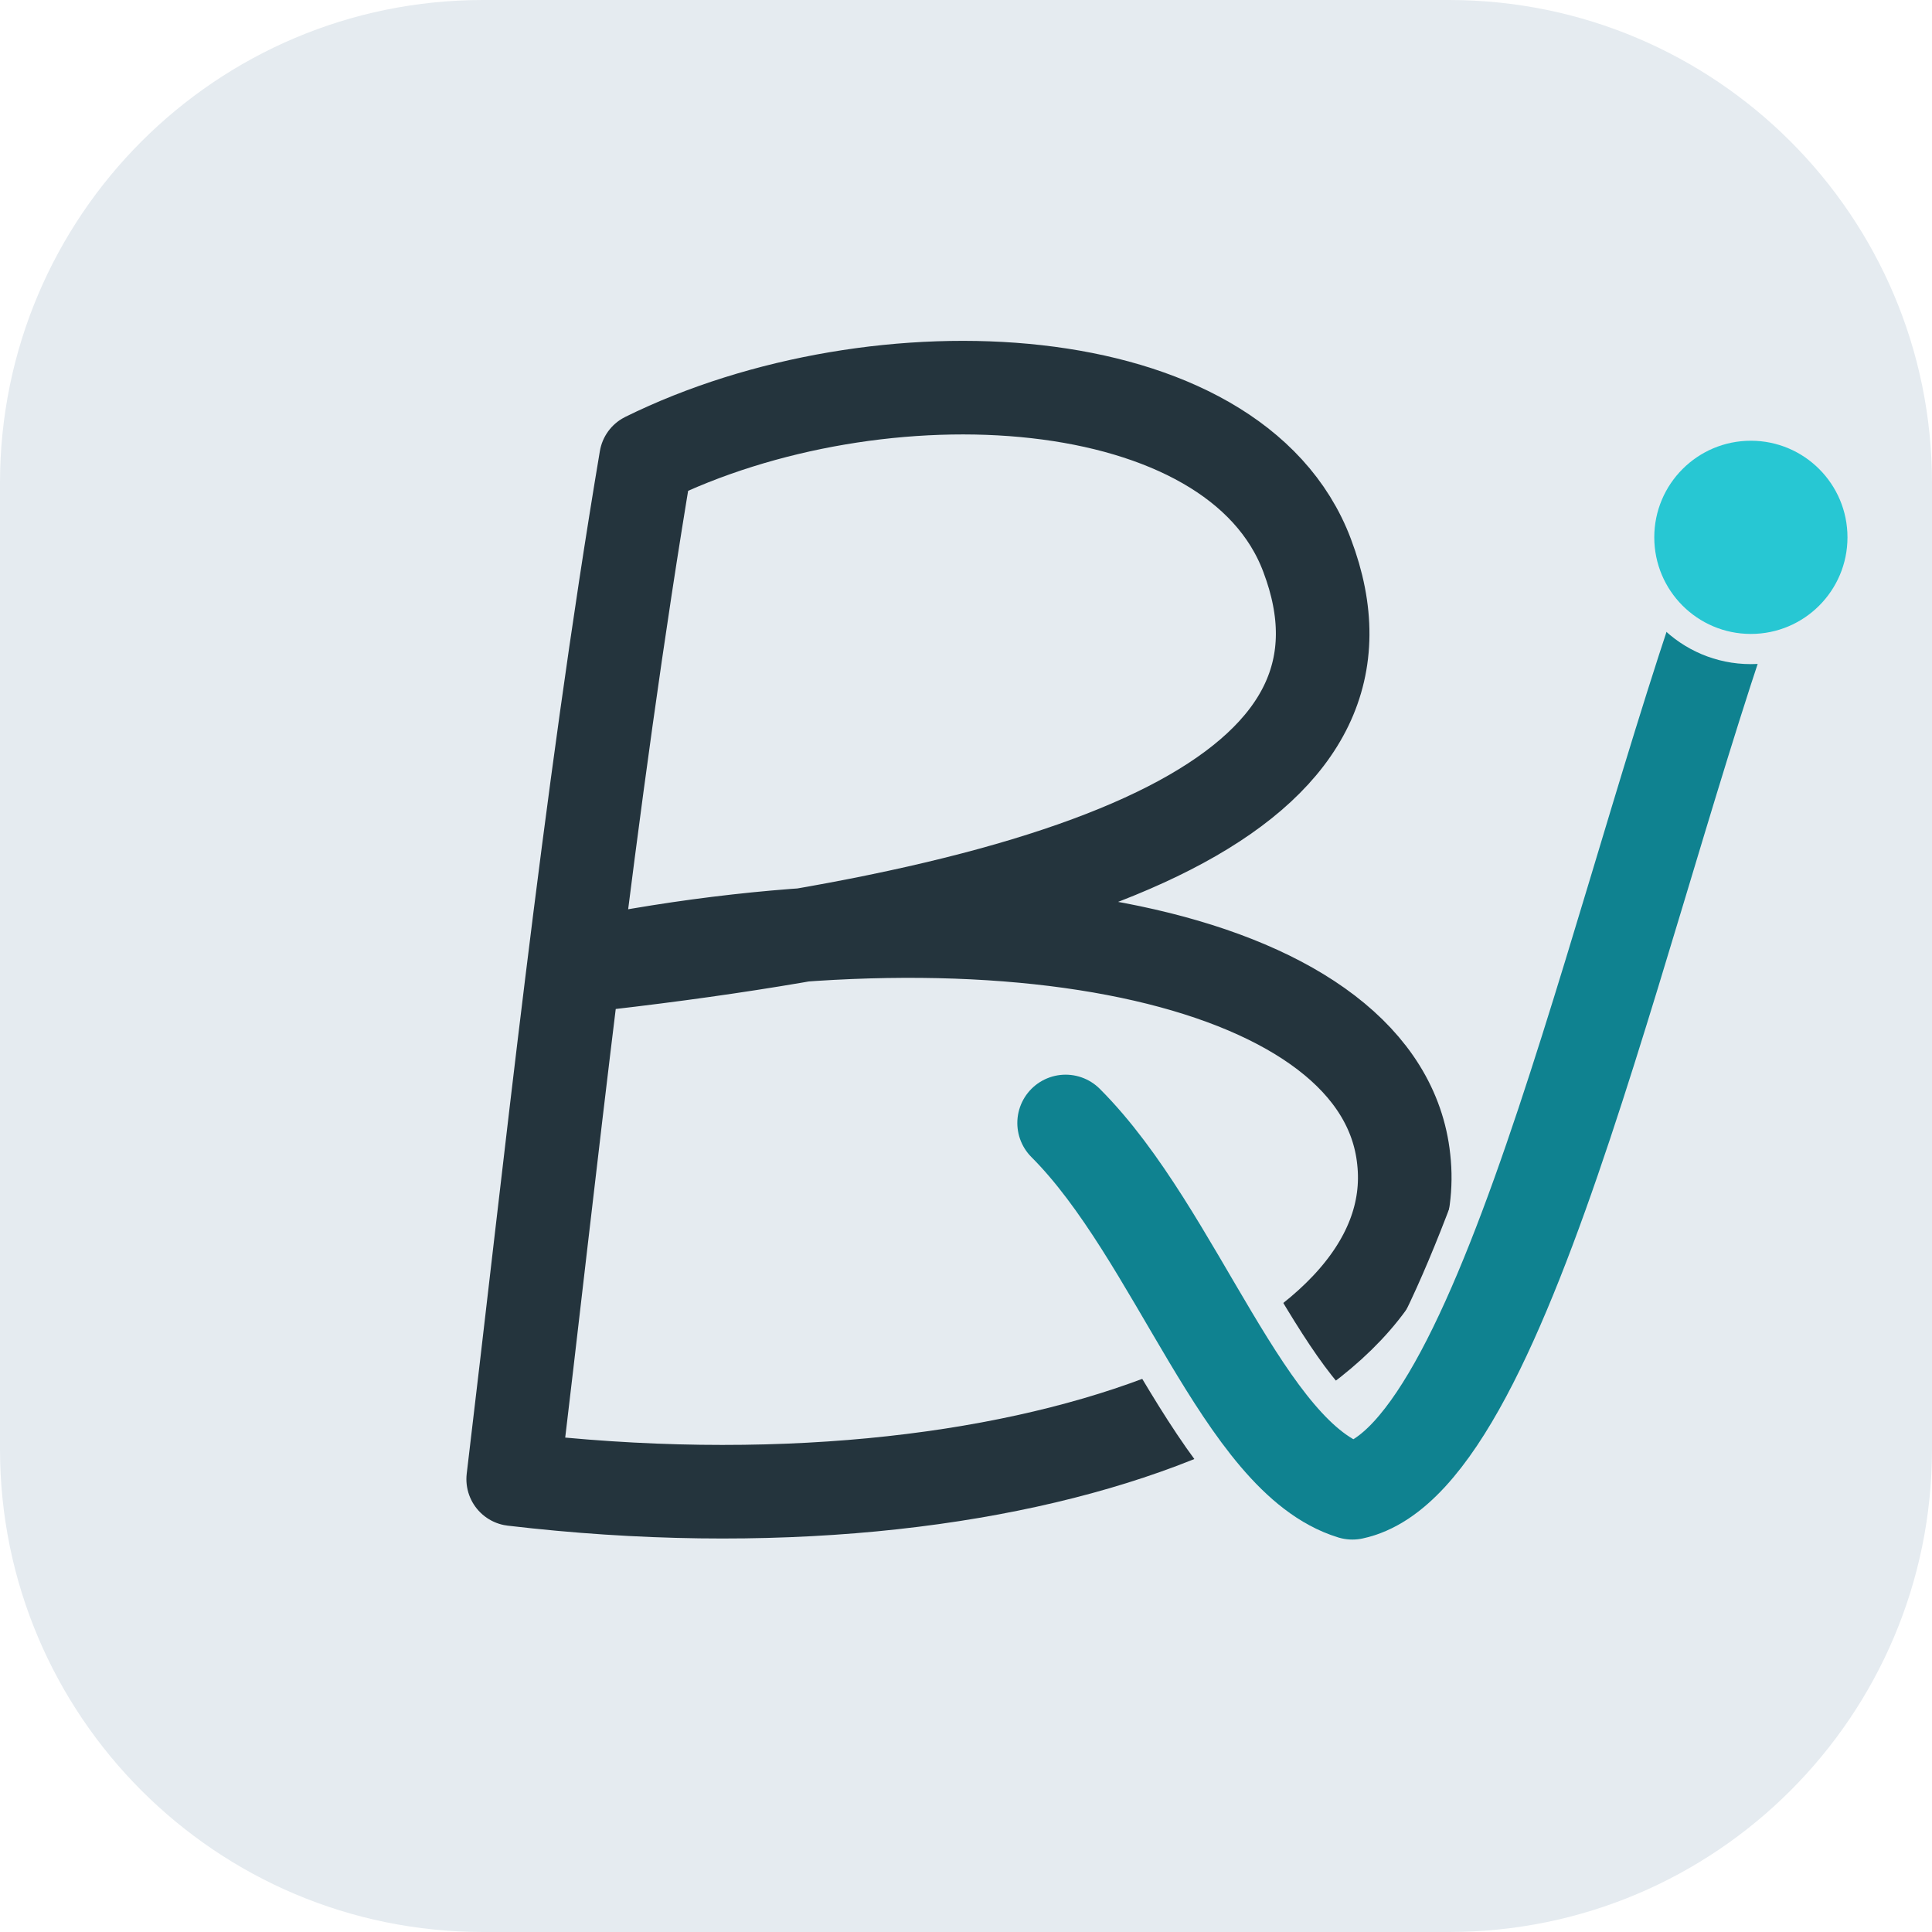
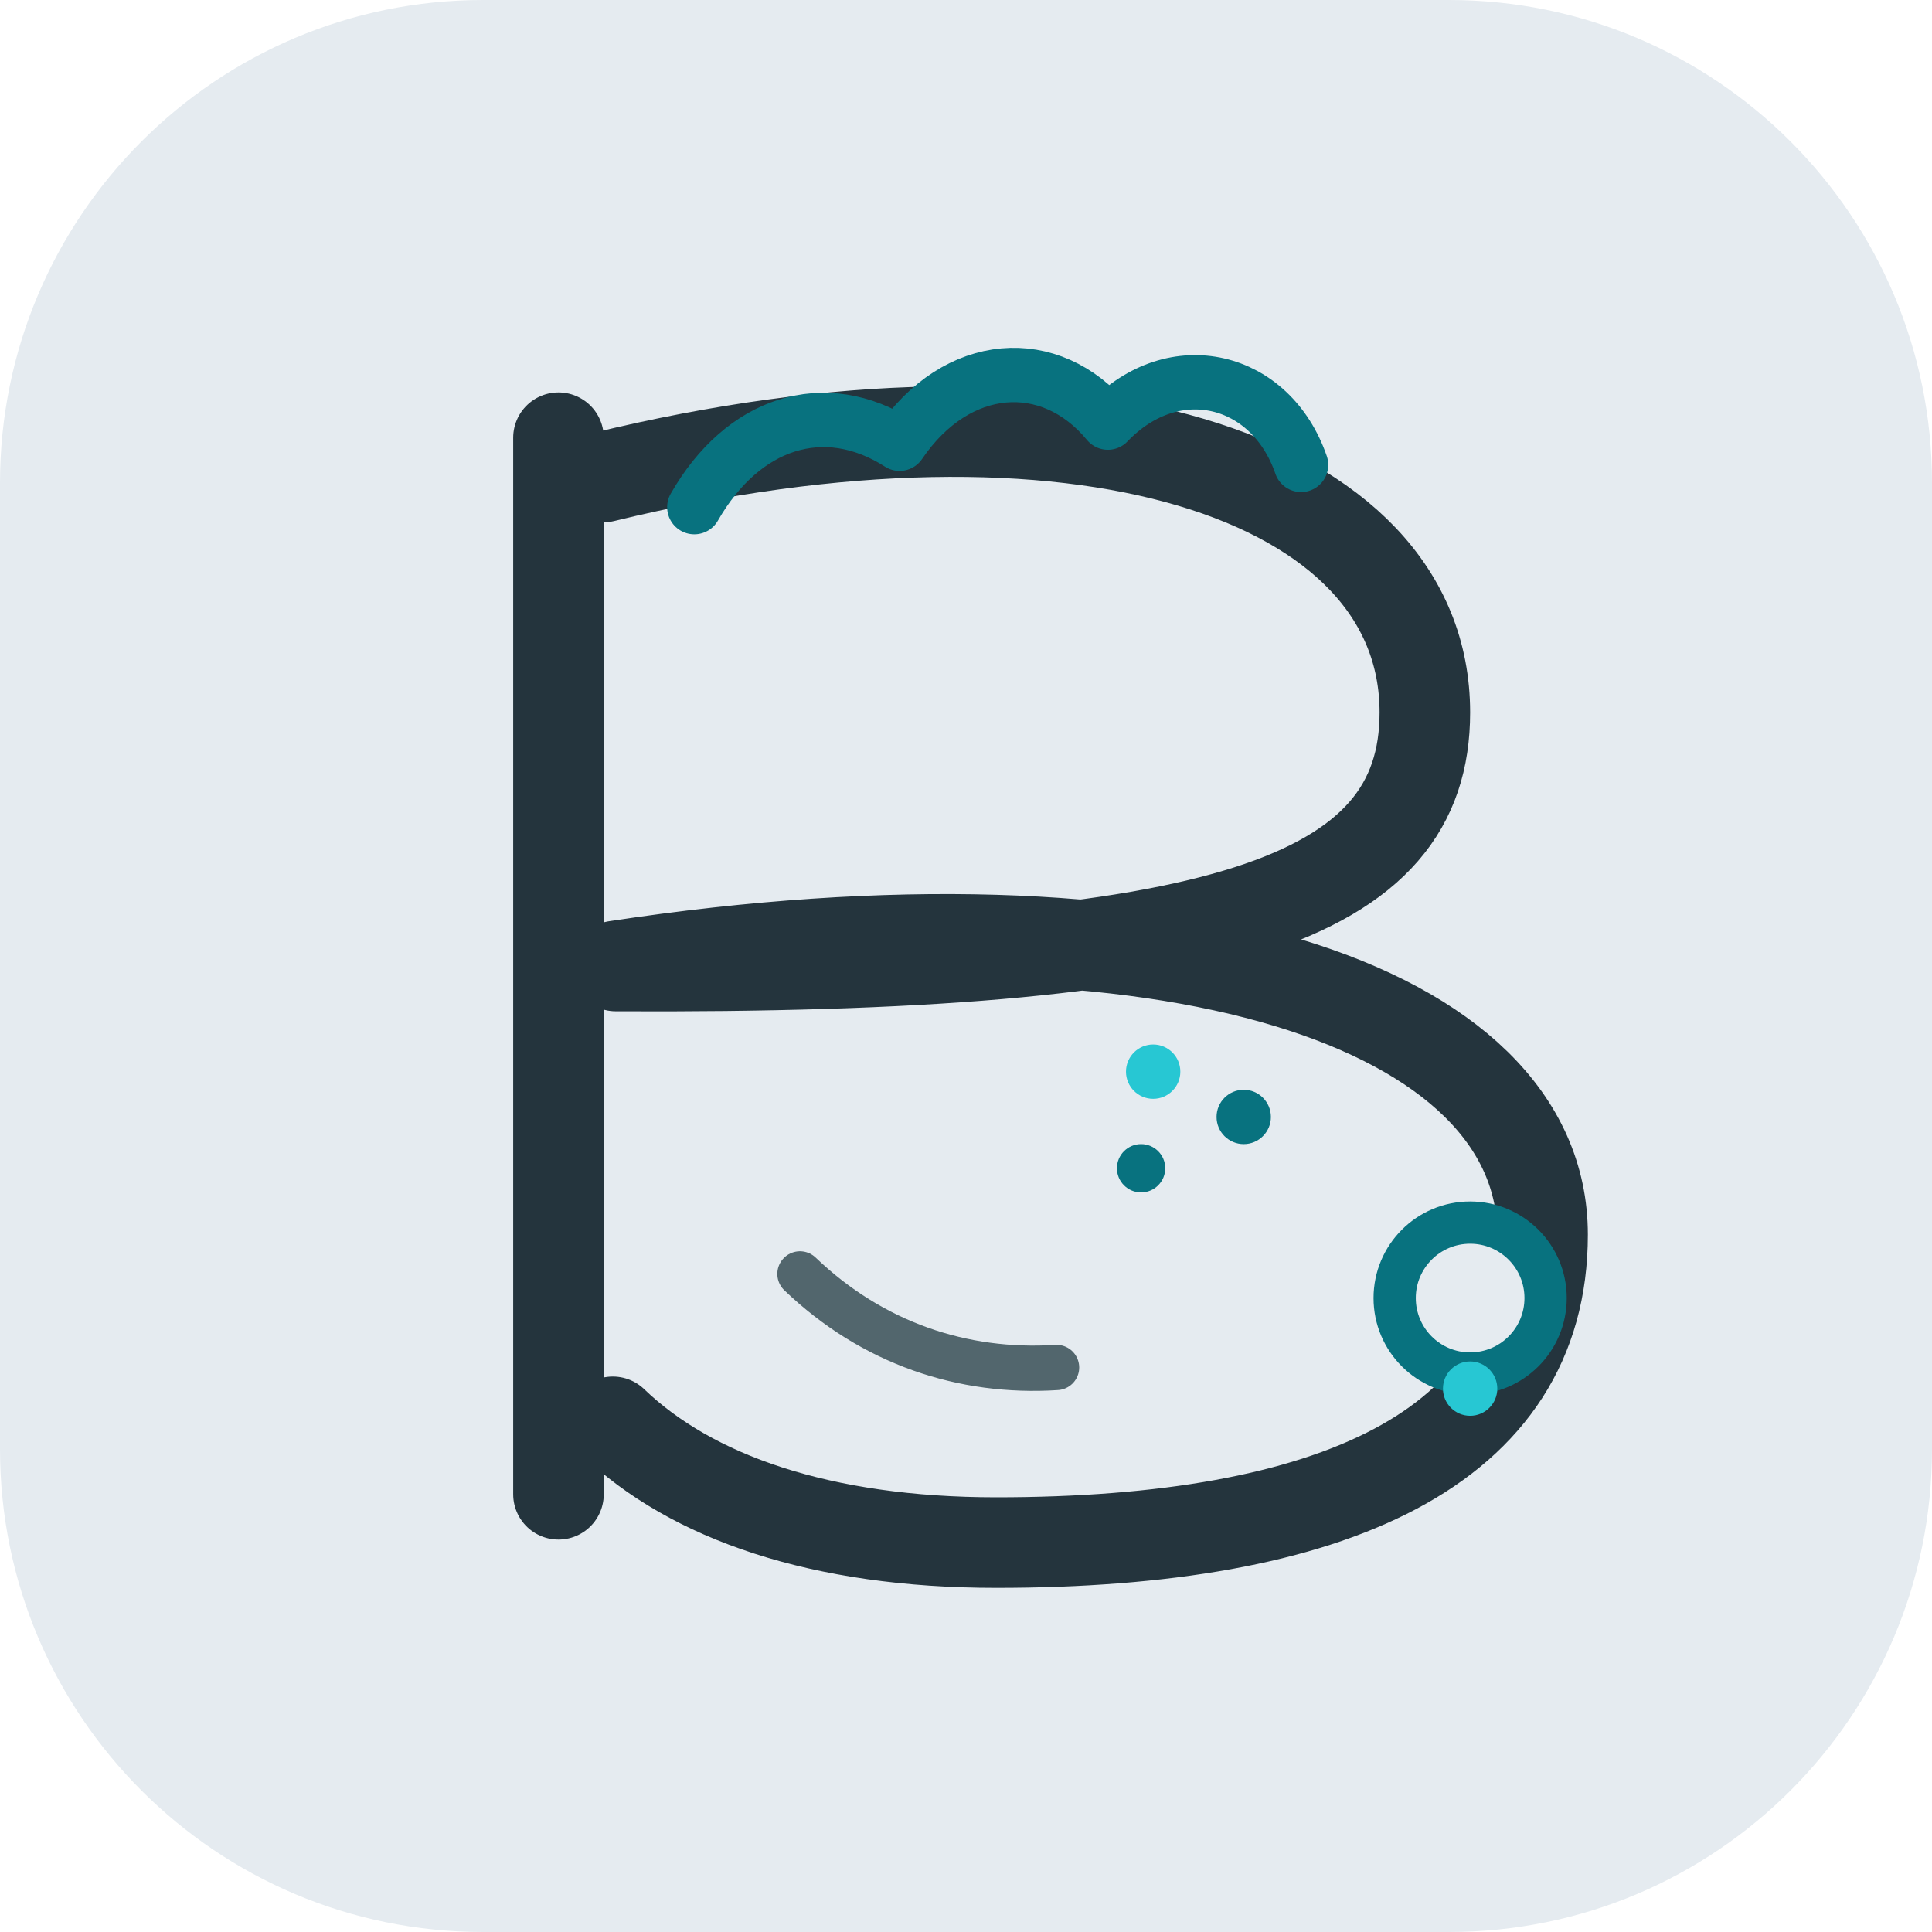
<svg xmlns="http://www.w3.org/2000/svg" viewBox="0 0 64 64">
  <rect width="64" height="64" rx="16" fill="#E5EBF0" />
-   <path d="M17 49C18.2 39 19.5 26.5 21.4 15.2C29.1 11.4 40.9 12 43.3 18.4C46.1 25.8 37.4 30 19.2 32C33.4 29.1 45.8 31.8 46.5 38.4C47.3 45.5 34 51 17 49Z" fill="none" stroke="#24343D" stroke-linecap="round" stroke-linejoin="round" stroke-width="3.1" />
-   <path d="M35.3 37.2C39 40.9 41.2 48.3 44.8 49.4C50 48.3 53.9 28.6 58 17.8" fill="none" stroke="#E5EBF0" stroke-linecap="round" stroke-linejoin="round" stroke-width="5.3" />
-   <path d="M35.3 37.2C39 40.9 41.2 48.3 44.8 49.4C50 48.3 53.9 28.6 58 17.8" fill="none" stroke="#0F8290" stroke-linecap="round" stroke-linejoin="round" stroke-width="3.2" />
-   <circle cx="58" cy="17.8" r="4.2" fill="#E5EBF0" />
-   <circle cx="58" cy="17.8" r="3.2" fill="#27C7D3" />
+   <path d="M18.5 14.5v35M20 15.8c15.6-3.8 27.2-.1 27.2 7.8 0 6.2-6.7 8.5-26.8 8.4M20.4 32c18.4-2.8 30.7 1.3 30.7 8.9 0 7.1-7 10.2-18.1 10.2-5.8 0-10.1-1.5-12.7-4" fill="none" stroke="#24343D" stroke-linecap="round" stroke-linejoin="round" stroke-width="3" />
+   <path d="M23 16.8c1.6-2.8 4.3-3.7 6.8-2.1 1.9-2.8 5-3 6.9-.7 2.2-2.3 5.4-1.5 6.4 1.4" fill="none" stroke="#08727F" stroke-linecap="round" stroke-linejoin="round" stroke-width="1.8" />
+   <path d="M26.5 42.2c2.4 2.3 5.4 3.3 8.5 3.1" fill="none" stroke="#52666D" stroke-linecap="round" stroke-width="1.5" />
+   <circle cx="38.2" cy="35.5" r="0.9" fill="#27C7D3" />
+   <circle cx="41.2" cy="37" r="0.9" fill="#08727F" />
+   <circle cx="37.8" cy="38.7" r="0.8" fill="#08727F" />
+   <circle cx="48.7" cy="43" r="2.5" fill="#E5EBF0" stroke="#08727F" stroke-width="1.4" />
+   <circle cx="48.7" cy="46" r="0.9" fill="#27C7D3" />
</svg>
